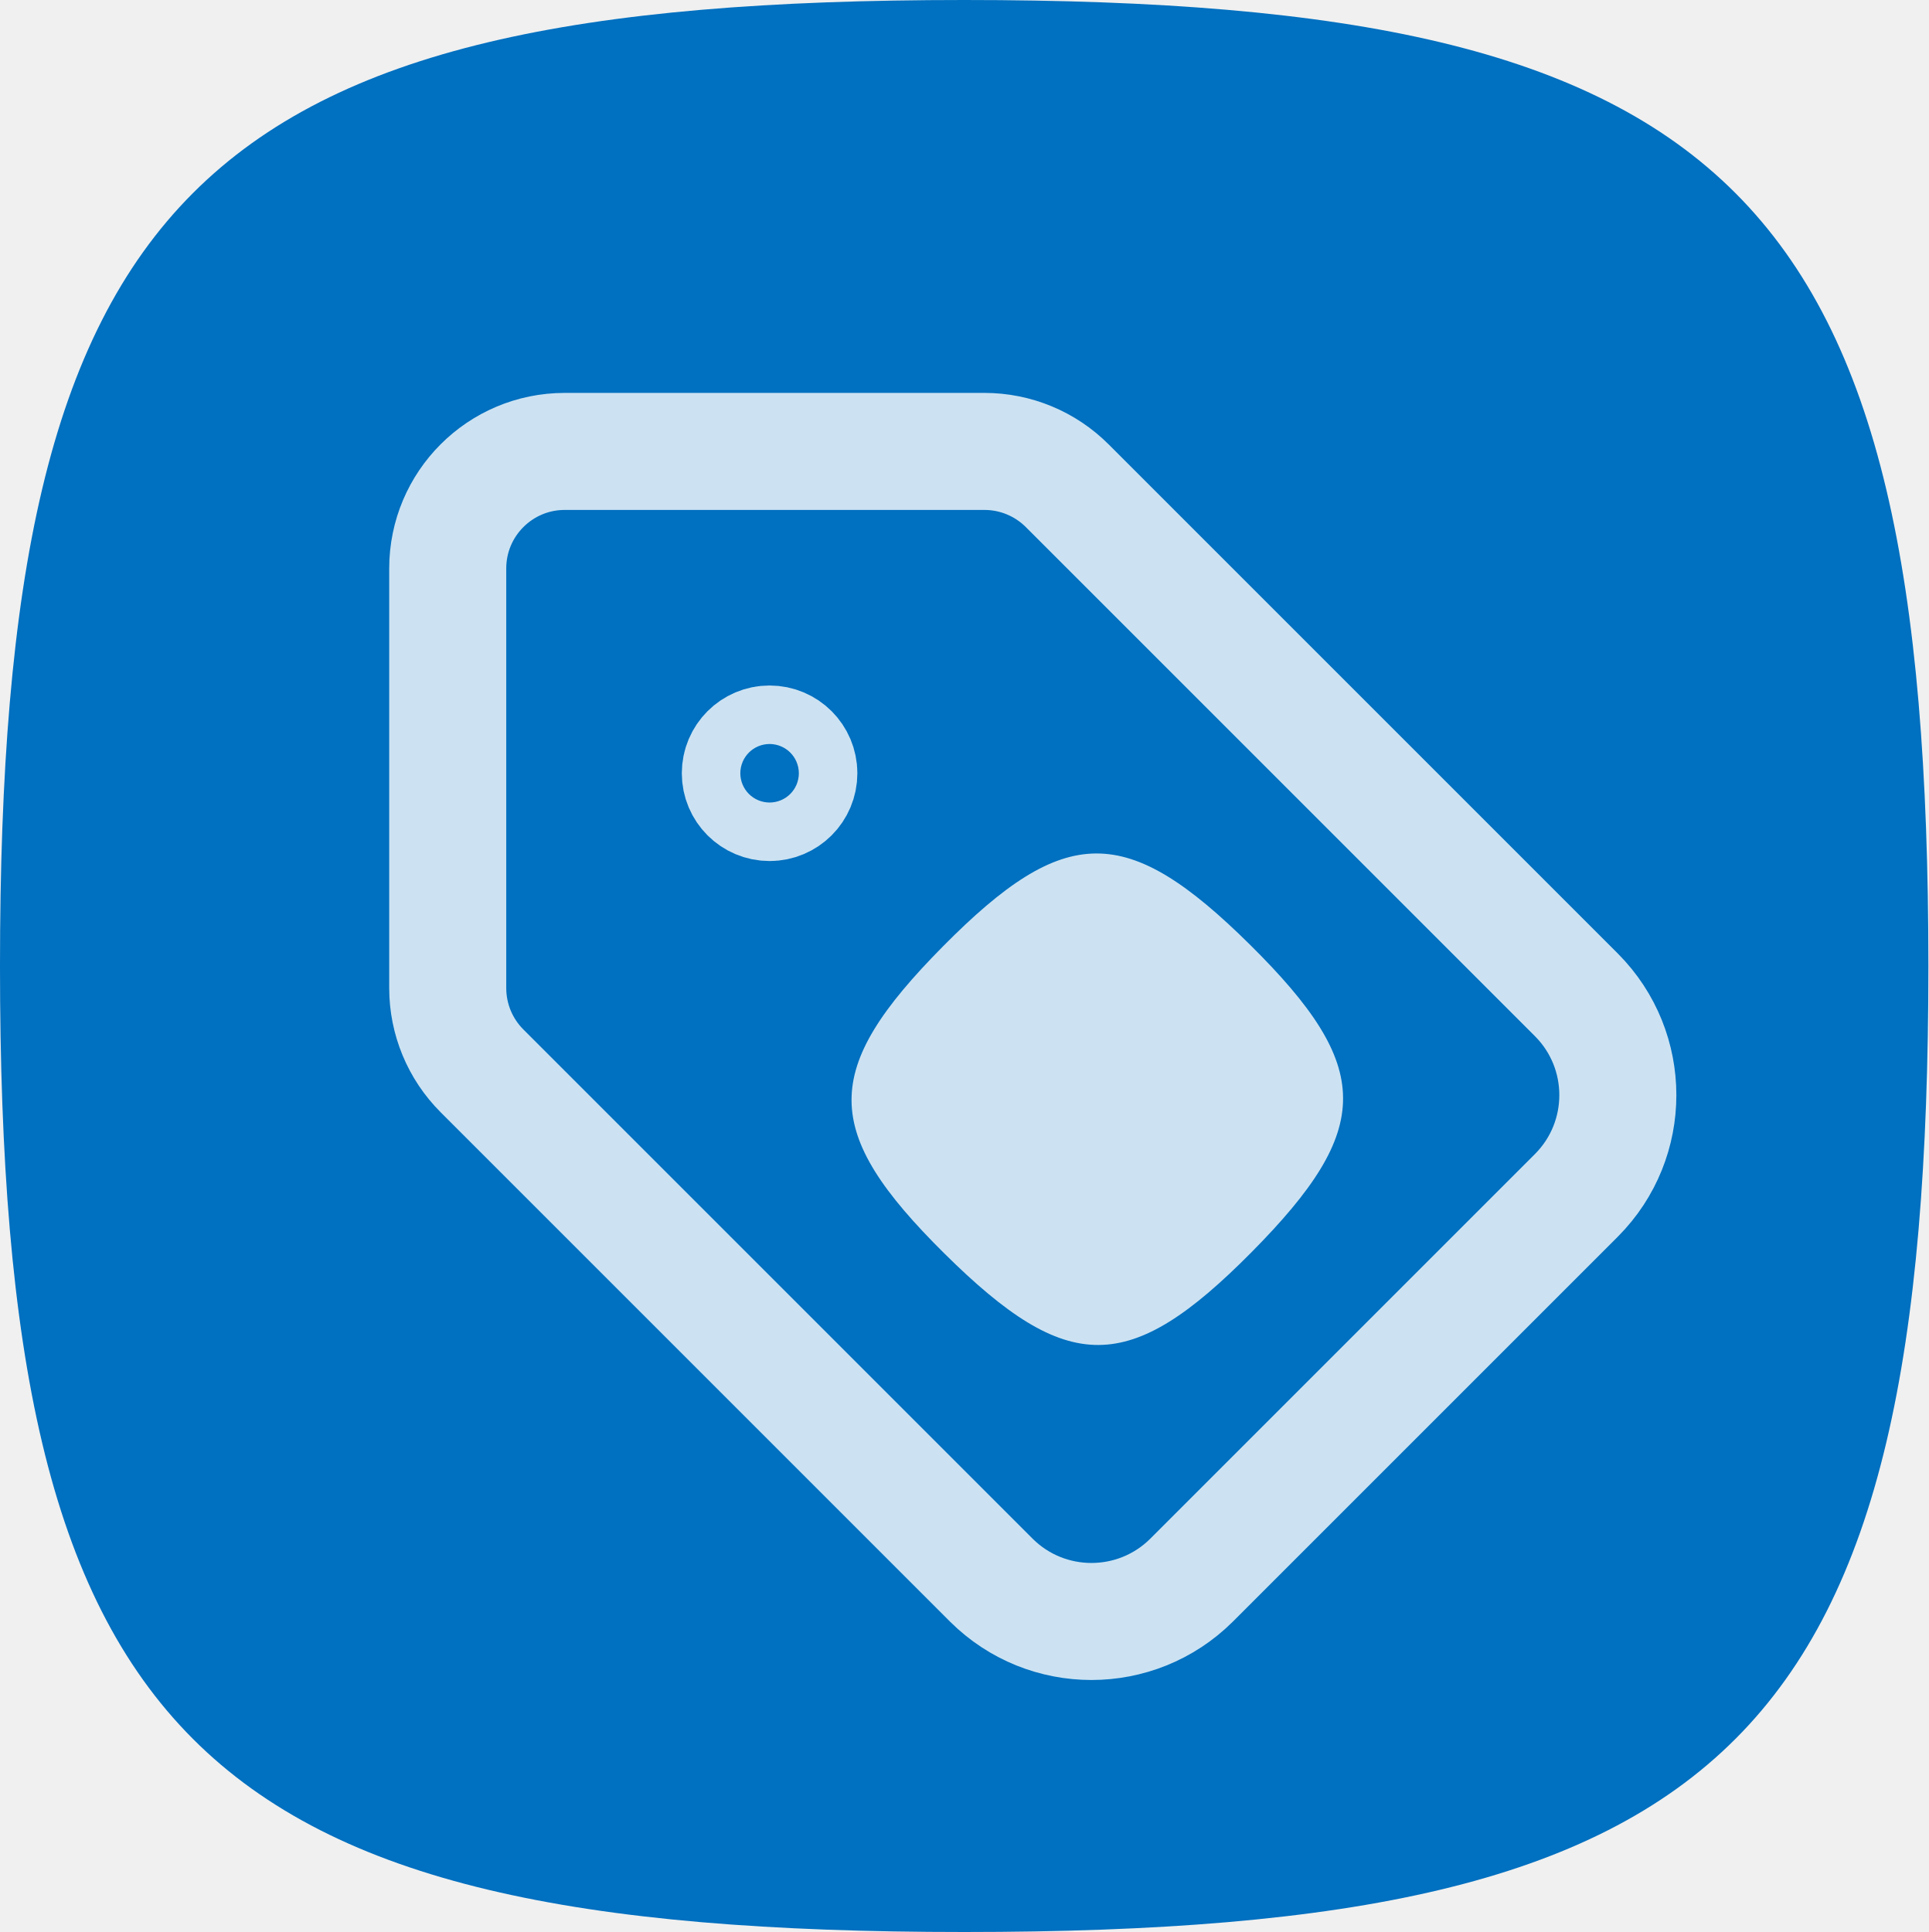
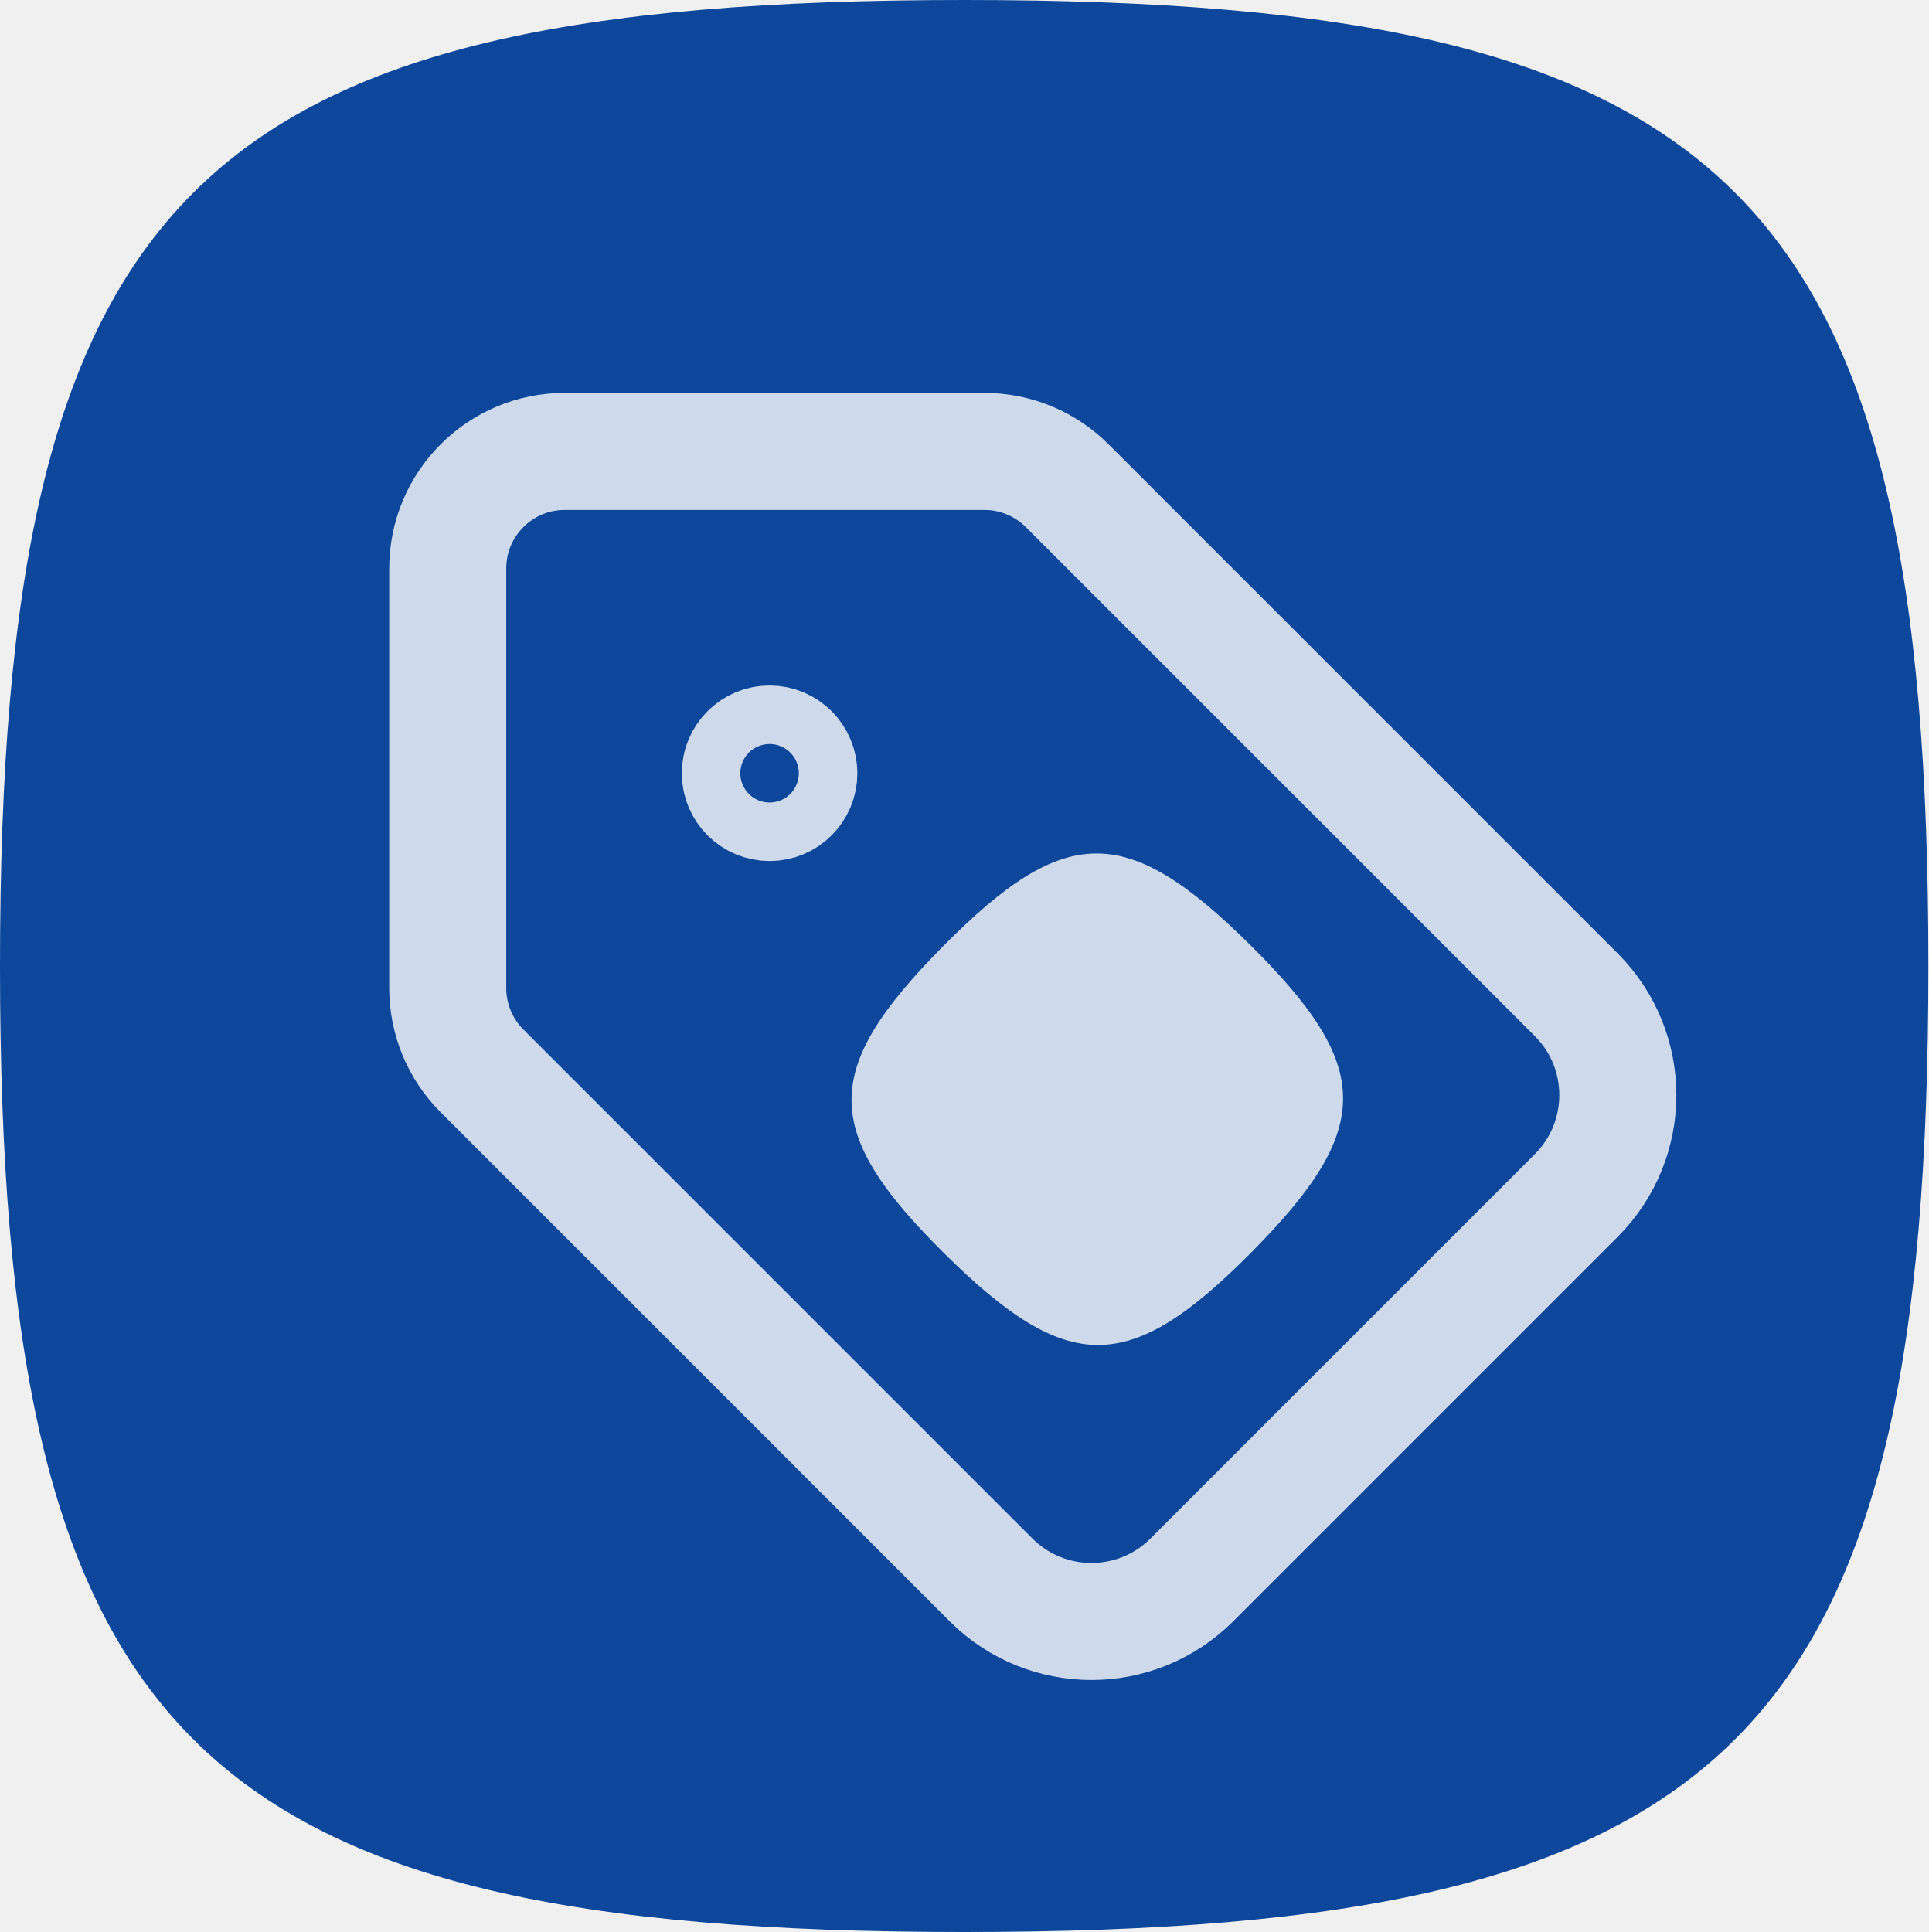
<svg xmlns="http://www.w3.org/2000/svg" width="519" height="520" xml:space="preserve" overflow="hidden">
  <defs>
    <clipPath id="clip0">
      <path d="M3373.09 442.419 3482.77 331.617 3593.57 441.296 3483.89 552.098Z" fill-rule="evenodd" clip-rule="evenodd" />
    </clipPath>
    <clipPath id="clip1">
      <path d="M3373.09 442.419 3482.77 331.617 3593.57 441.296 3483.89 552.098Z" fill-rule="evenodd" clip-rule="evenodd" />
    </clipPath>
    <clipPath id="clip2">
      <path d="M3373.09 442.419 3482.77 331.617 3593.57 441.296 3483.89 552.098Z" fill-rule="evenodd" clip-rule="evenodd" />
    </clipPath>
  </defs>
  <g transform="translate(-3188 -146)">
-     <path d="M3188 406C3188 198 3239.9 146 3447.5 146 3655.1 146 3707 198 3707 406 3707 614 3655.1 666 3447.5 666 3239.9 666 3188 614 3188 406" fill="#0070C0" fill-rule="evenodd" />
+     <path d="M3188 406C3188 198 3239.9 146 3447.5 146 3655.1 146 3707 198 3707 406 3707 614 3655.1 666 3447.5 666 3239.9 666 3188 614 3188 406" fill="#0C479C" fill-rule="evenodd" />
    <g>
      <g>
        <g>
          <path d="M198.229 40.73C192.323 34.822 184.313 31.502 175.959 31.5L63 31.5C45.603 31.5 31.5 45.603 31.5 63L31.5 175.959C31.502 184.313 34.822 192.323 40.73 198.229L177.817 335.317C192.72 350.125 216.78 350.125 231.682 335.317L335.317 231.682C350.125 216.78 350.125 192.72 335.317 177.817Z" stroke="#FFFFFF" stroke-width="31.5" stroke-linecap="round" stroke-linejoin="round" stroke-opacity="0.8" fill="none" transform="matrix(1 0 0 1 3277 236)" />
          <path d="M126 118.125C126 122.474 122.474 126 118.125 126 113.776 126 110.25 122.474 110.25 118.125 110.25 113.776 113.776 110.25 118.125 110.25 122.474 110.25 126 113.776 126 118.125Z" stroke="#FFFFFF" stroke-width="31.5" stroke-linecap="round" stroke-linejoin="round" stroke-opacity="0.8" fill="none" transform="matrix(1 0 0 1 3277 236)" />
        </g>
      </g>
    </g>
    <g clip-path="url(#clip0)">
      <g clip-path="url(#clip1)">
        <g clip-path="url(#clip2)">
          <path d="M3441.78 400.728C3474.68 367.487 3491.22 367.403 3524.46 400.307 3557.7 433.21 3557.78 449.746 3524.88 482.987 3491.98 516.228 3475.44 516.312 3442.2 483.408 3408.96 450.505 3408.87 433.969 3441.78 400.728" fill="#FFFFFF" fill-opacity="0.8" />
        </g>
      </g>
    </g>
  </g>
</svg>
